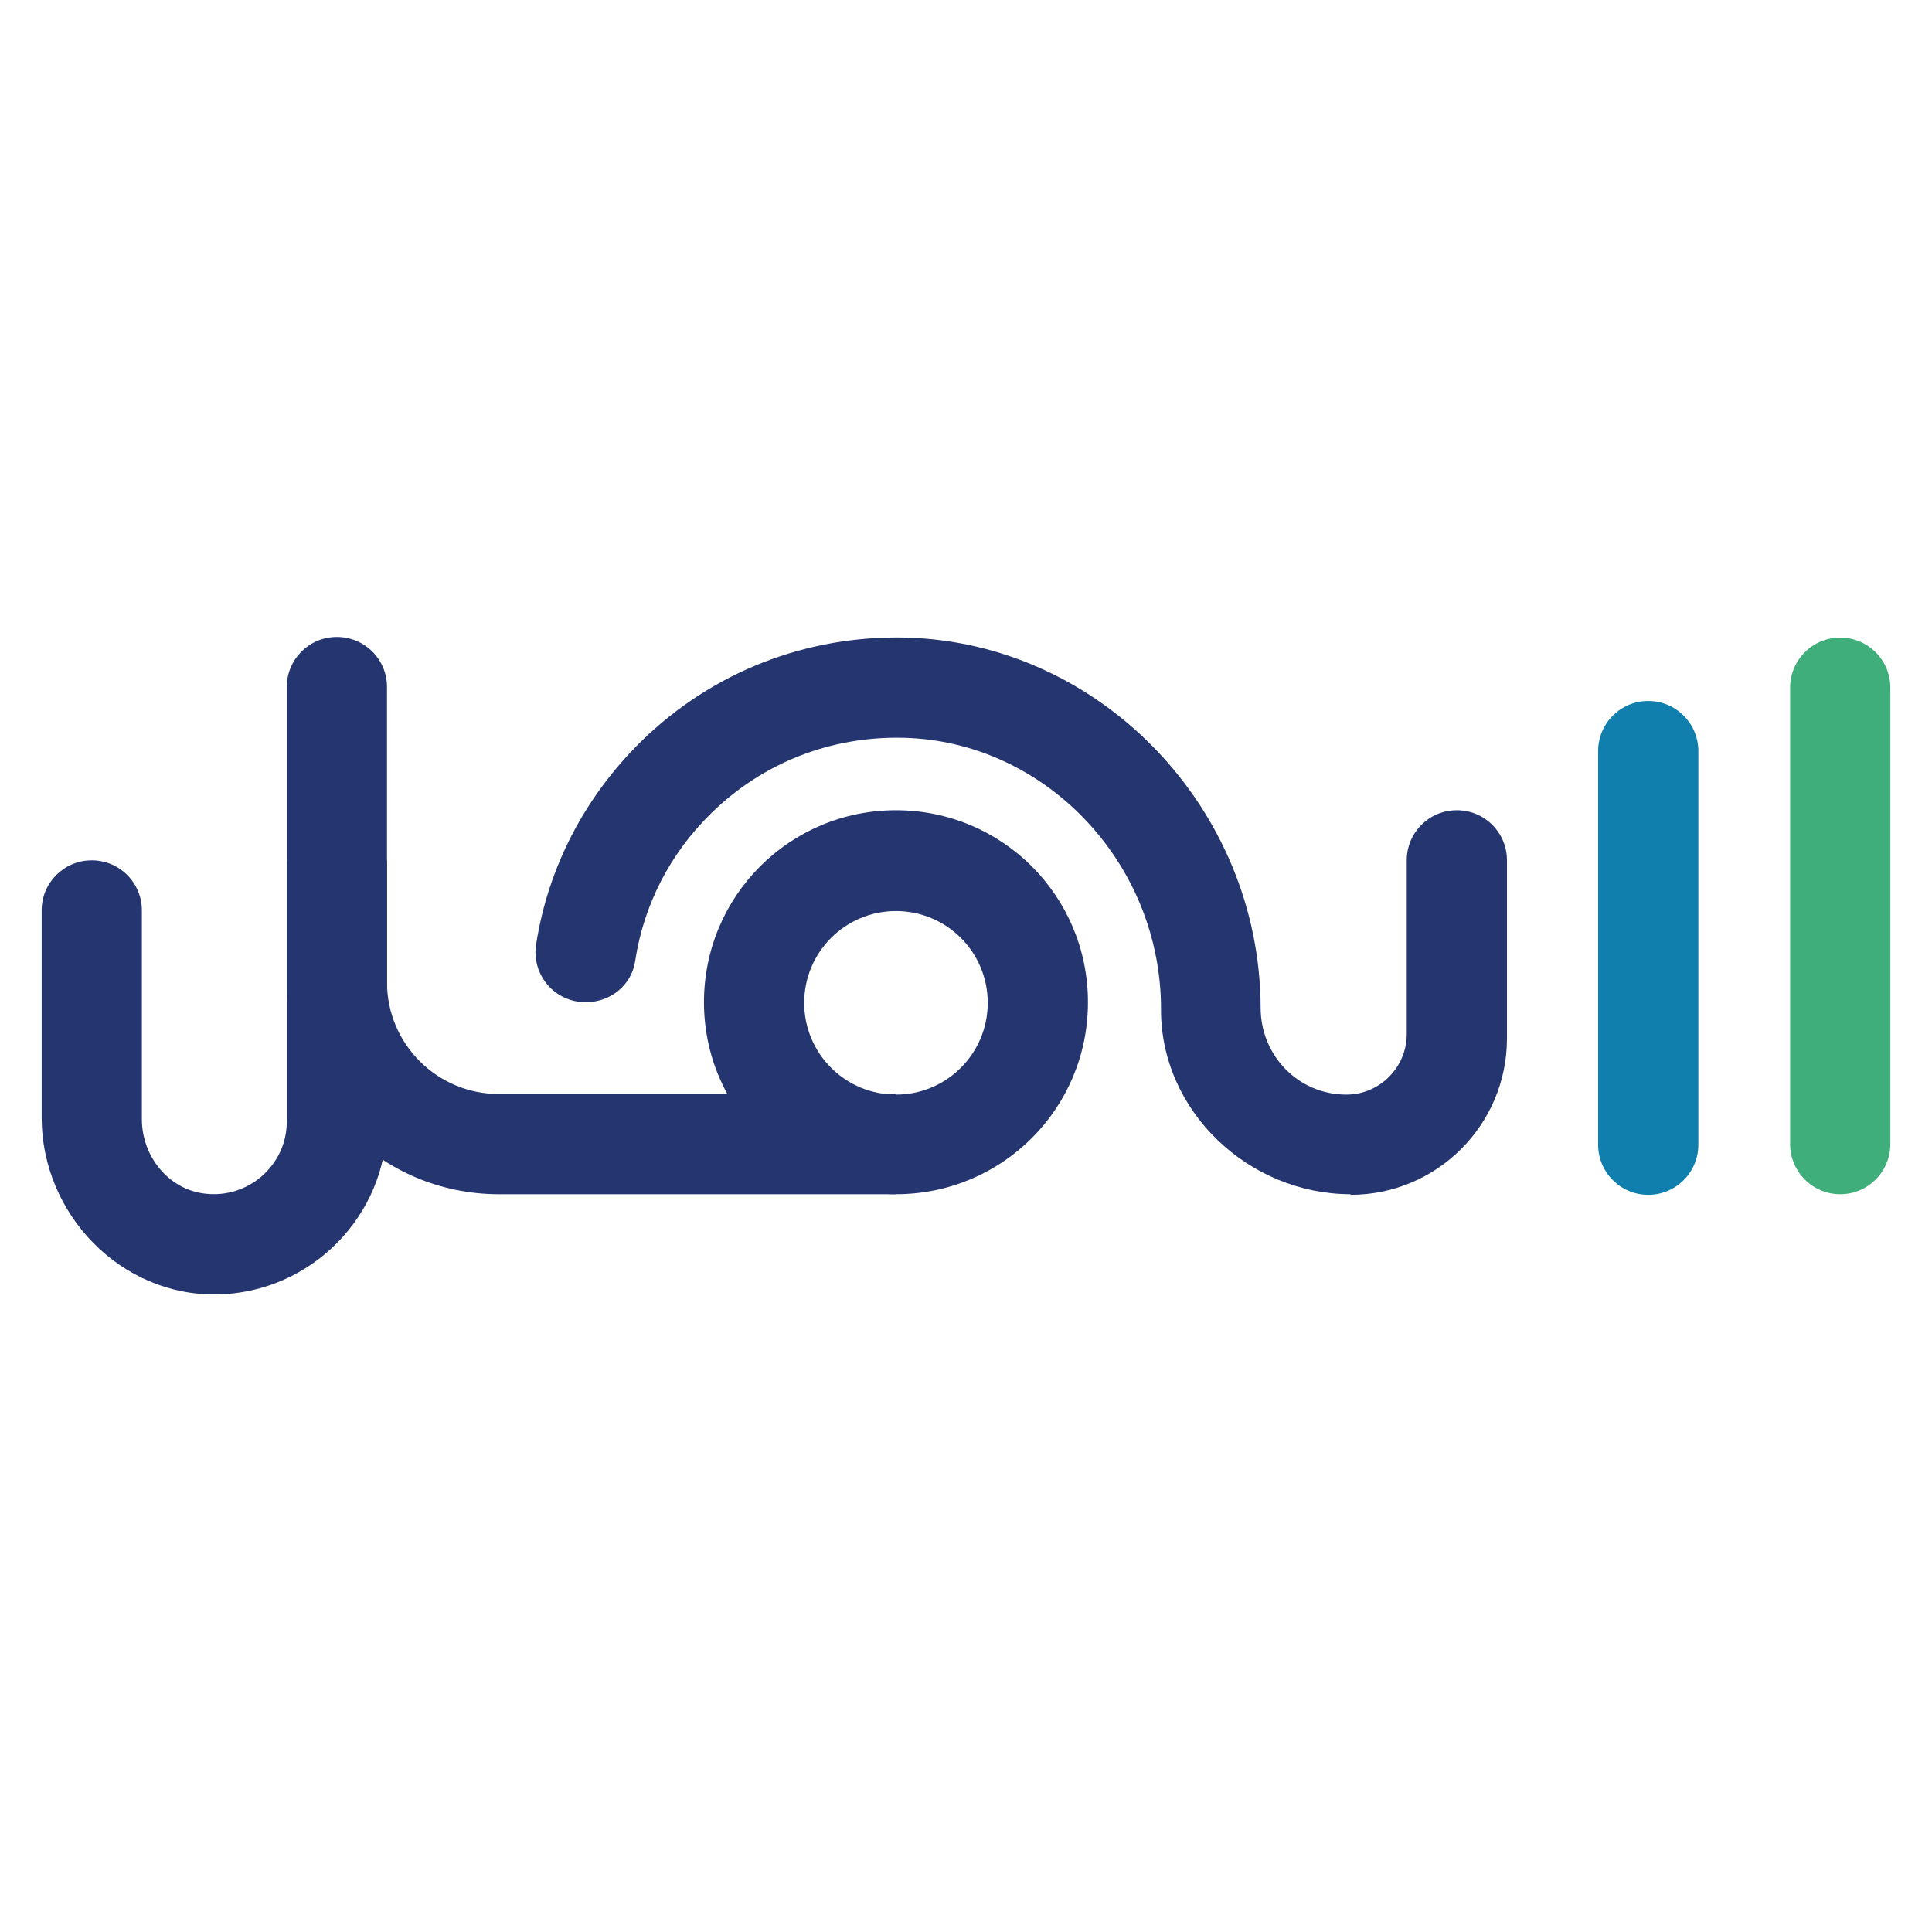
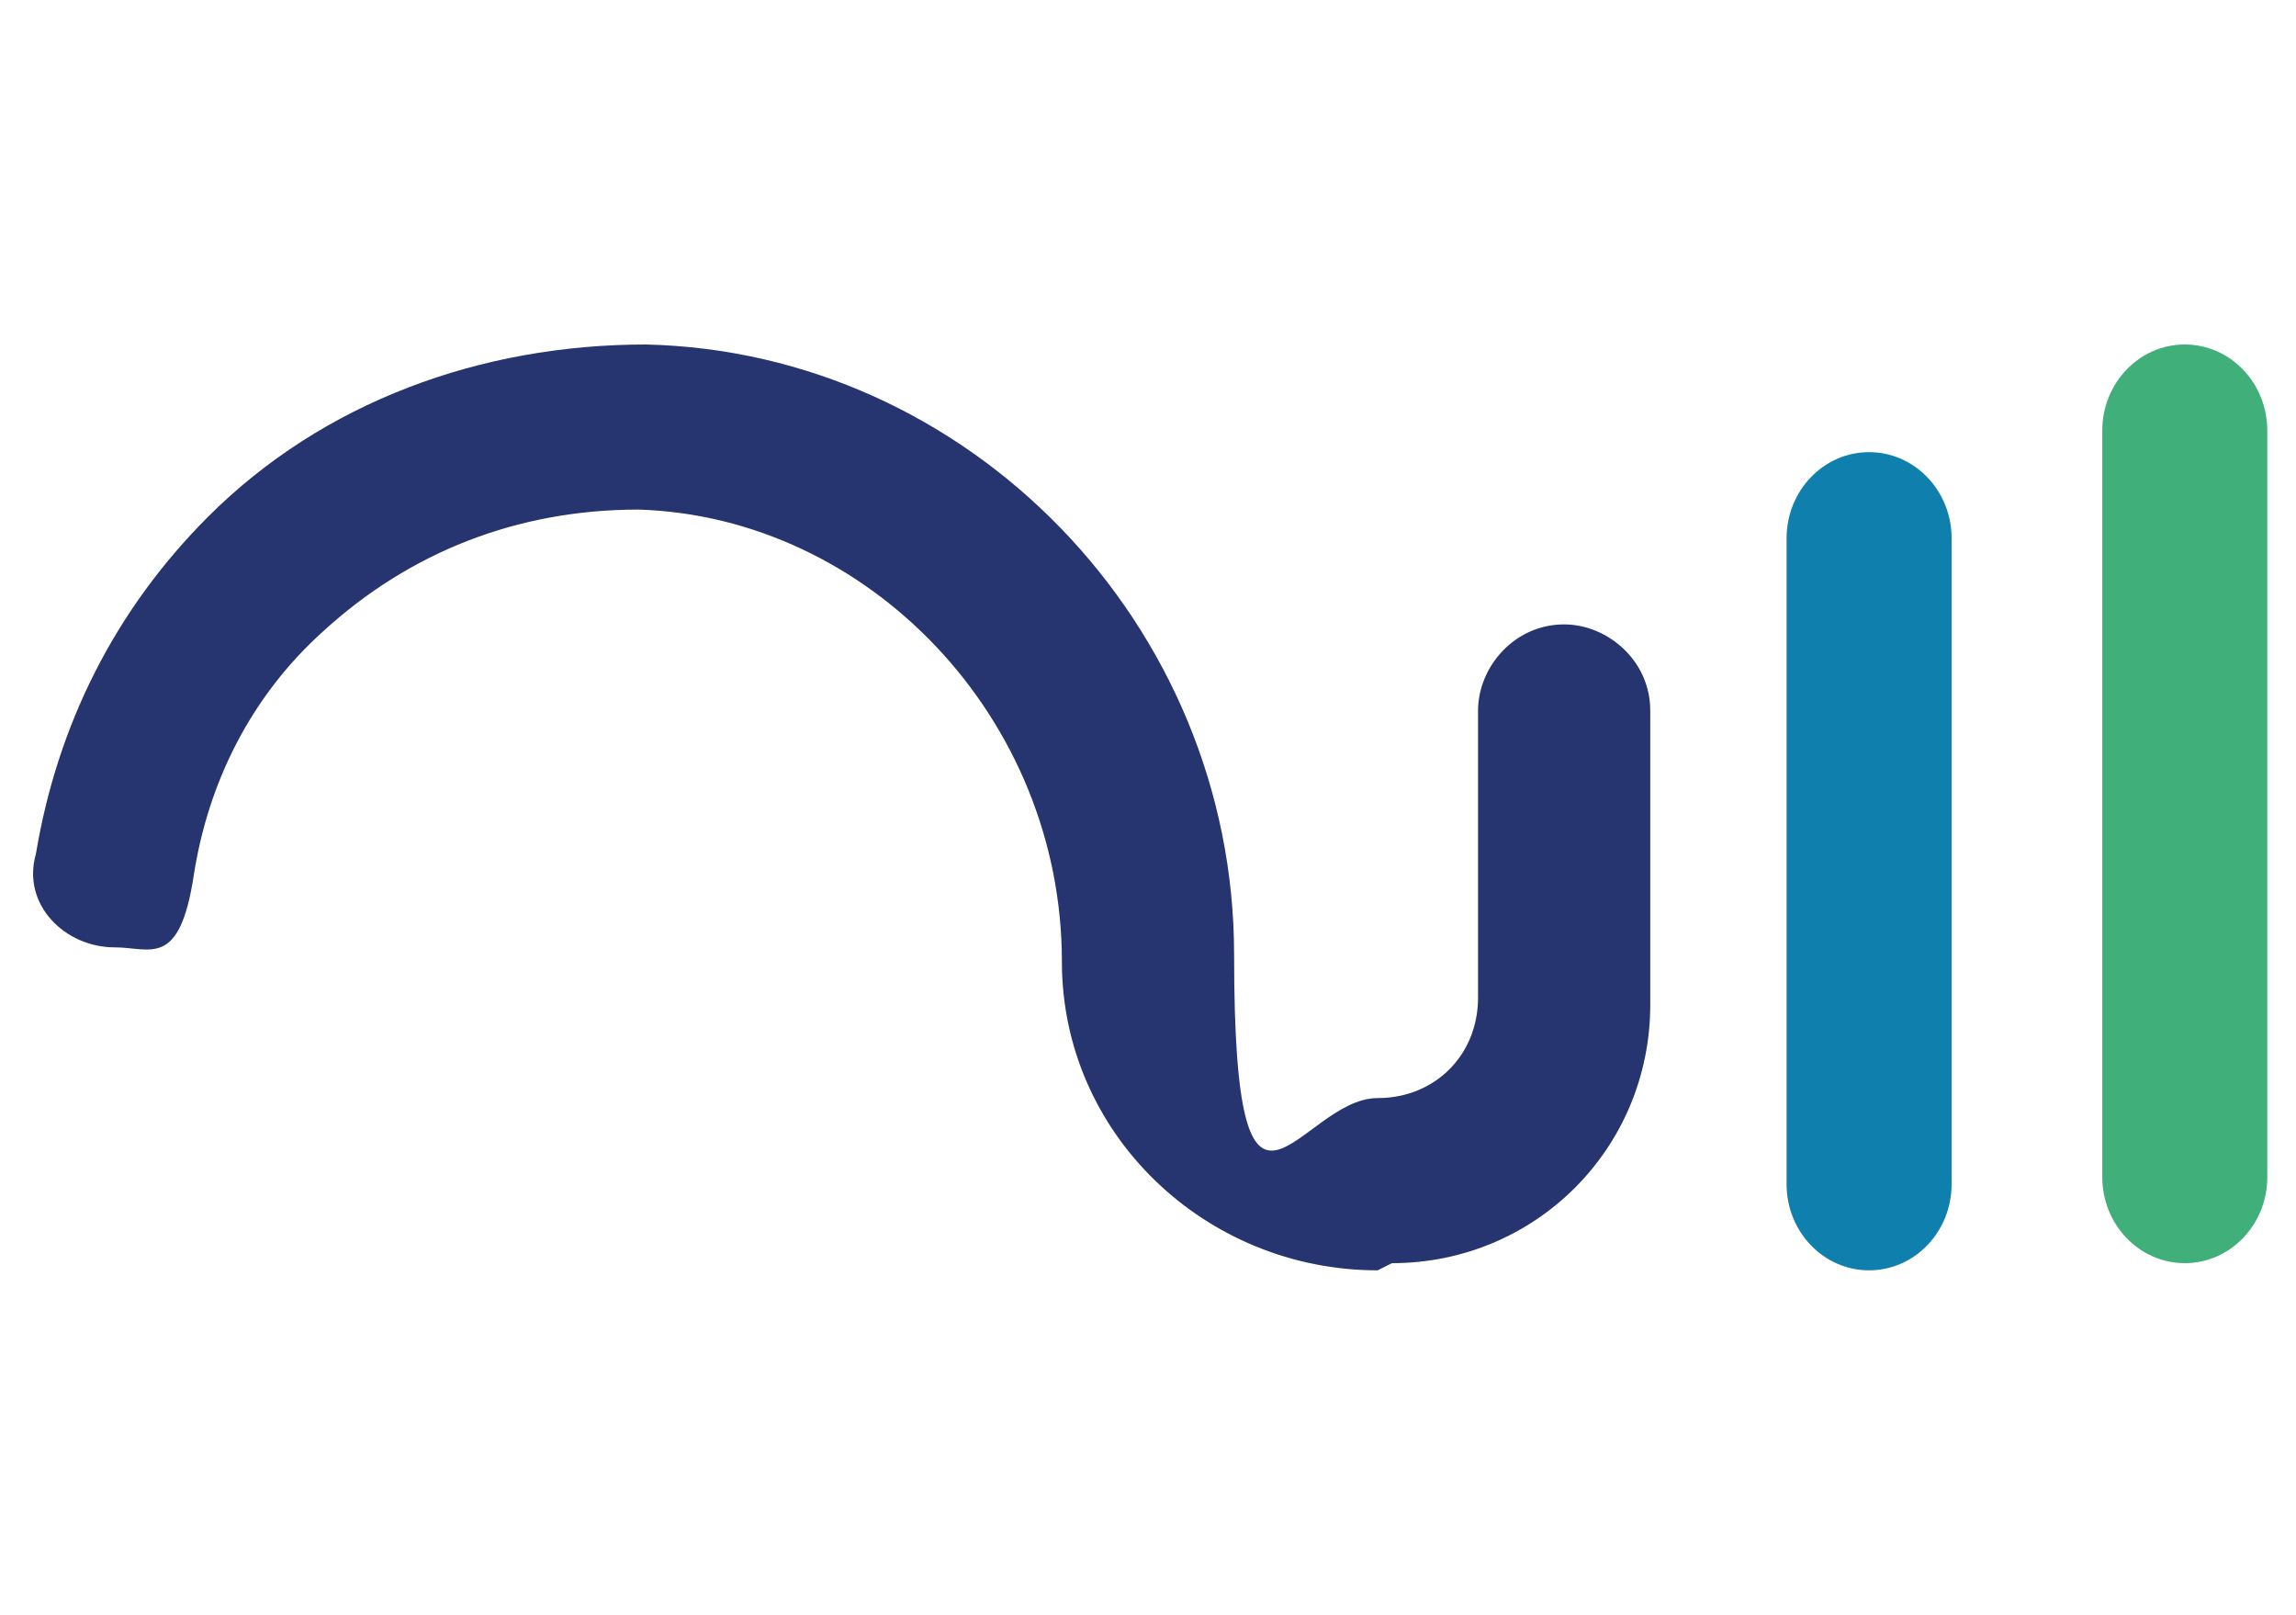
- <svg xmlns="http://www.w3.org/2000/svg" id="Layer_1" data-name="Layer 1" viewBox="0 0 32 32">
+ <svg xmlns="http://www.w3.org/2000/svg" id="Layer_1" version="1.1" viewBox="0 0 32 22.5">
  <defs>
    <style>
-       .cls-1 {
-         fill: #3fae7a;
+       .st0 {
+         fill: #263470;
      }

-       .cls-2 {
-         fill: #107fad;
+       .st1 {
+         fill: #0f7fad;
      }

-       .cls-3 {
-         fill: #253570;
+       .st2 {
+         fill: #40af7a;
      }
    </style>
  </defs>
-   <path class="cls-3" d="M14.84,19.78c-1.75,0-3.18-1.42-3.18-3.18s1.42-3.18,3.18-3.18,3.18,1.42,3.18,3.18-1.42,3.18-3.18,3.18ZM14.84,15.09c-.84,0-1.52.68-1.52,1.52s.68,1.52,1.52,1.52,1.52-.68,1.52-1.52-.68-1.52-1.52-1.52Z" />
-   <rect class="cls-2" x="26.47" y="11.61" width="1.66" height="8.18" rx=".83" ry=".83" />
-   <path class="cls-3" d="M22.37,19.78h0c-1.69,0-3.15-1.38-3.14-3.07,0-2.41-1.91-4.43-4.26-4.49-1.2-.03-2.33.41-3.18,1.24-.69.67-1.13,1.53-1.27,2.46-.06.4-.41.68-.82.68h0c-.51,0-.9-.45-.82-.96.2-1.28.81-2.45,1.75-3.37,1.18-1.15,2.74-1.75,4.38-1.71,3.23.09,5.86,2.84,5.87,6.13,0,.79.62,1.44,1.42,1.44h0c.55,0,1-.45,1-1v-2.88c0-.46.37-.83.83-.83h0c.46,0,.83.37.83.83v2.95c0,1.43-1.16,2.59-2.59,2.59Z" />
-   <path class="cls-3" d="M3.6,21.44c-1.6.03-2.91-1.33-2.91-2.93v-3.43c0-.46.37-.83.83-.83h0c.46,0,.83.37.83.83v3.46c0,.61.44,1.16,1.04,1.23.73.09,1.36-.48,1.36-1.19v-4.33h1.66v4.33c0,1.56-1.26,2.83-2.81,2.86Z" />
-   <rect class="cls-1" x="29.65" y="10.56" width="1.66" height="9.22" rx=".83" ry=".83" />
-   <path class="cls-3" d="M14.84,19.78h-6.58c-1.94,0-3.51-1.57-3.51-3.51v-4.89c0-.46.37-.83.83-.83h0c.46,0,.83.37.83.83v4.89c0,1.02.83,1.85,1.85,1.85h6.58v1.66Z" />
+   <rect class="st1" x="24.9" y="6.3" width="2.3" height="11.4" rx="1.2" ry="1.2" />
+   <path class="st0" d="M19.2,17.7h0c-2.4,0-4.4-1.9-4.4-4.3,0-3.4-2.7-6.2-5.9-6.3-1.7,0-3.2.6-4.4,1.7-1,.9-1.6,2.1-1.8,3.4s-.6,1-1.1,1h0c-.7,0-1.3-.6-1.1-1.3.3-1.8,1.1-3.4,2.4-4.7,1.6-1.6,3.8-2.4,6.1-2.4,4.5.1,8.2,3.9,8.2,8.5s.9,2,2,2h0c.8,0,1.4-.6,1.4-1.4v-4c0-.6.5-1.2,1.2-1.2h0c.6,0,1.2.5,1.2,1.2v4.1c0,2-1.6,3.6-3.6,3.6Z" />
+   <rect class="st2" x="29.3" y="4.8" width="2.3" height="12.8" rx="1.2" ry="1.2" />
</svg>
